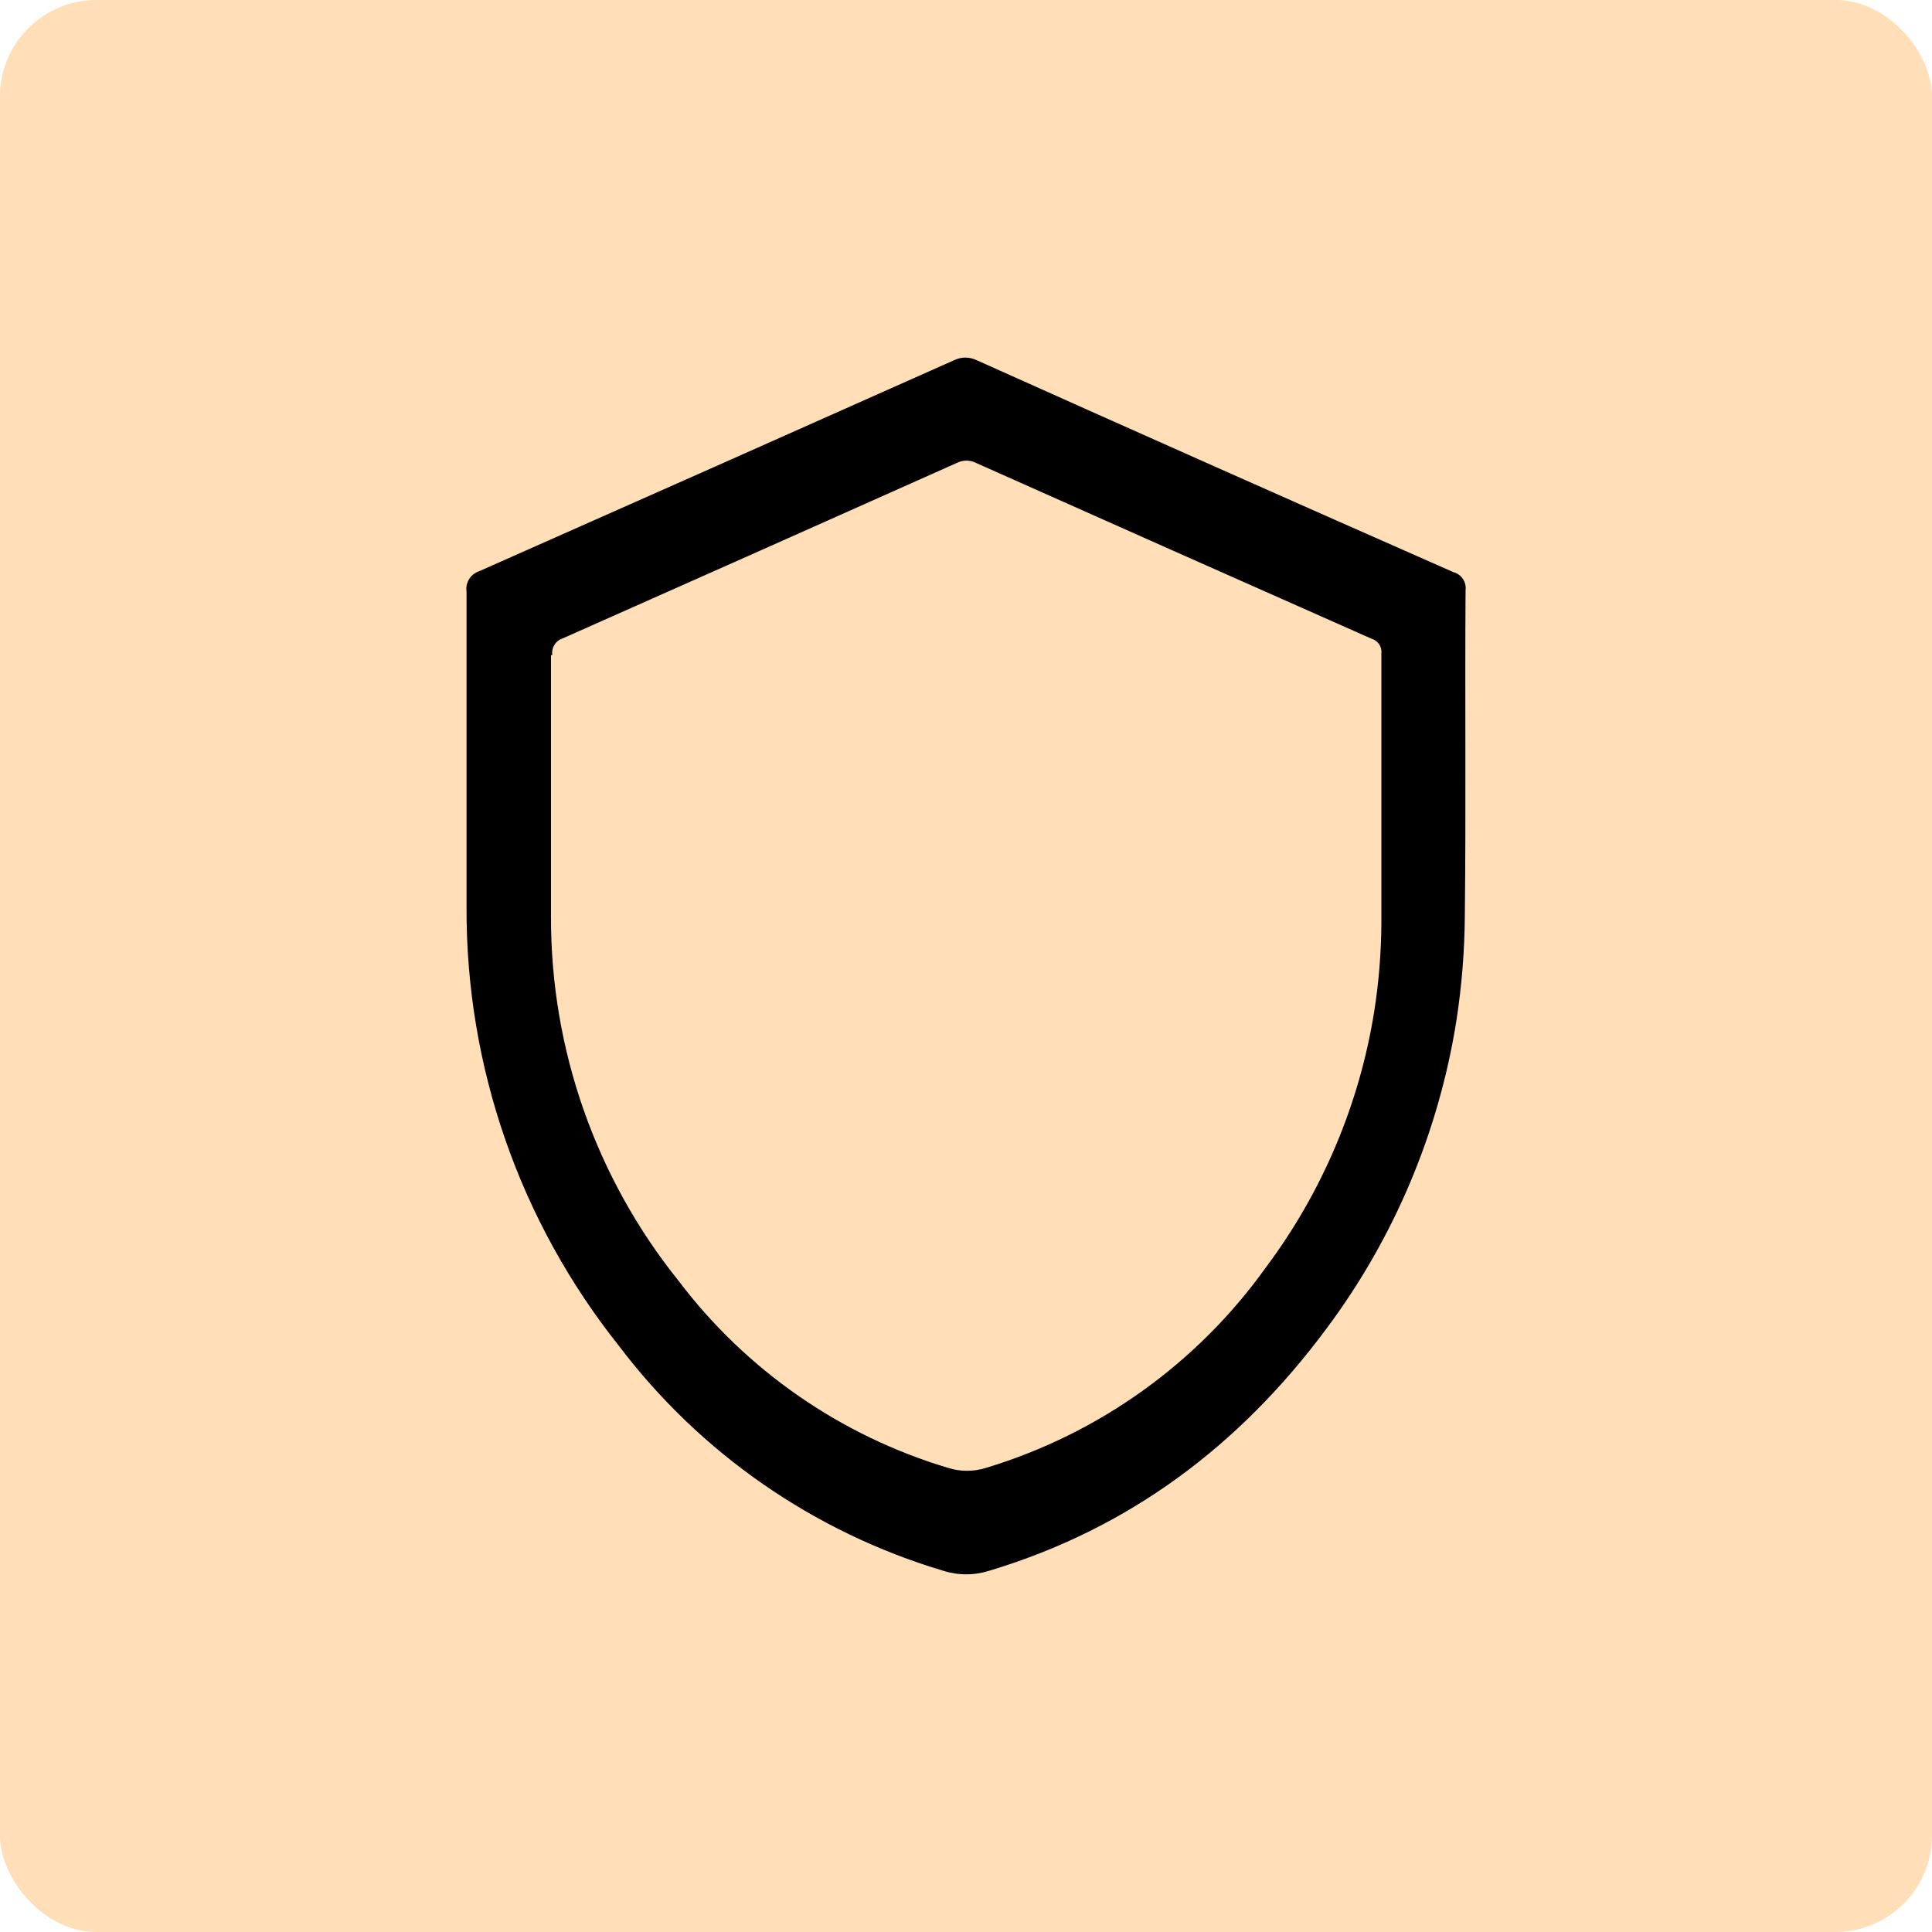
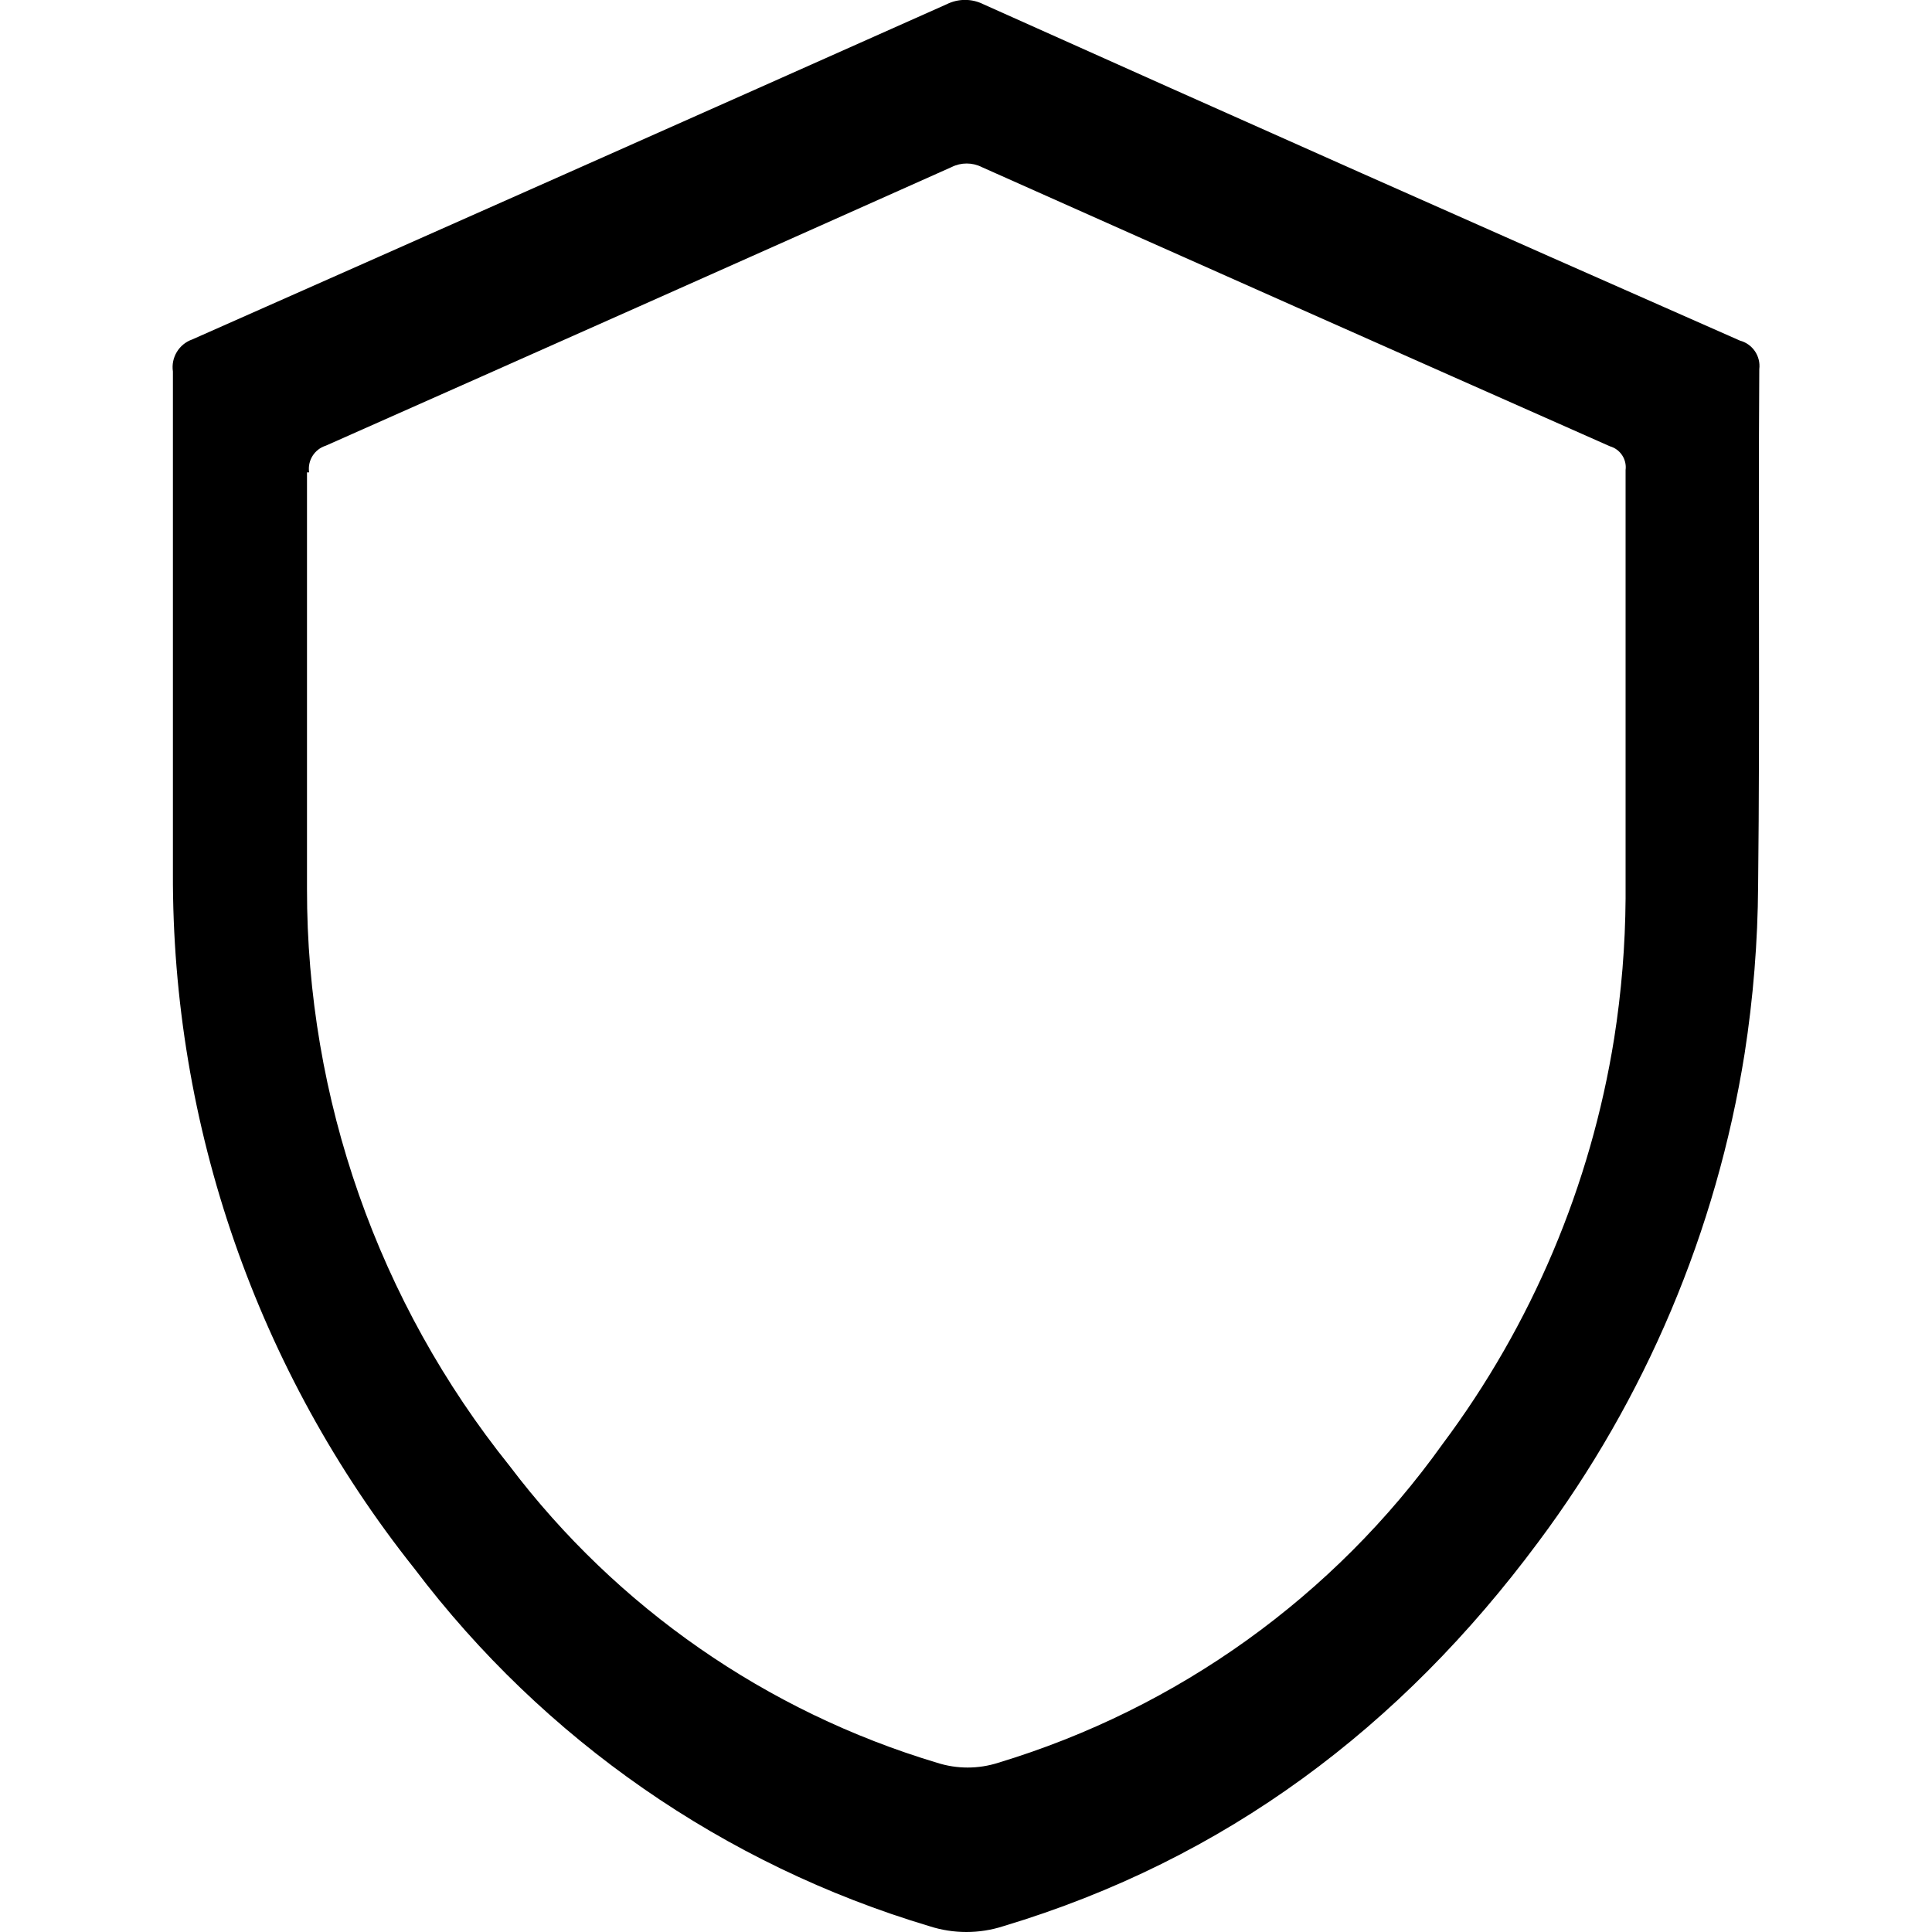
- <svg xmlns="http://www.w3.org/2000/svg" width="1200pt" height="1200pt" version="1.1" viewBox="0 0 1200 1200">
-   <defs>
-     <clipPath id="a">
-       <path d="m289 222.14h622v755.71h-622z" />
-     </clipPath>
-   </defs>
-   <path d="m60 0h1080c33.137 0 60 33.137 60 60v1080c0 33.137-26.863 60-60 60h-1080c-33.137 0-60-33.137-60-60v-1080c0-33.137 26.863-60 60-60z" fill="#ffdeb8" />
-   <g clip-path="url(#a)">
-     <path d="m910.3 366.56c0.625-5.094-2.598-9.867-7.555-11.184-98.699-43.48-197.34-87.336-295.94-131.57-4.519-2.266-9.844-2.266-14.359 0-98.293 43.828-196.66 87.535-295.11 131.11-5.207 1.828-8.379 7.094-7.559 12.547v108.97 87.211c-0.371 98.789 32.949 194.75 94.465 272.05 50.559 66.883 121.14 115.89 201.47 139.88 9.387 3.023 19.484 3.023 28.867 0 86.984-26.148 155.53-77.914 209.18-150.16 42.02-56.215 69.742-121.8 80.785-191.12 3.387-21.781 5.156-43.781 5.289-65.824 0.758-67.258 0-134.74 0.453-201.93zm-52.297 207.07h0.004c-0.125 18.297-1.617 36.559-4.461 54.637-9.188 57.555-32.215 112.02-67.105 158.7-42.57 59.629-103.69 103.48-173.82 124.7-7.789 2.492-16.164 2.492-23.957 0-66.629-19.973-125.17-60.625-167.16-116.08-51.418-64.02-79.391-143.7-79.277-225.81v-72.551-90.309l0.832 0.004c-0.699-4.606 2.059-9.031 6.5-10.43 81.566-36.176 163.16-72.5 244.77-108.97 3.731-1.887 8.137-1.887 11.867 0 81.867 36.523 163.76 72.926 245.68 109.2 4.055 1.16 6.656 5.109 6.121 9.297v167.62z" />
-   </g>
+ <svg xmlns="http://www.w3.org/2000/svg" data-name="Layer 1" viewBox="0 0 100 100" x="0px" y="0px">
+   <path d="M91.06,19.11a1.36,1.36,0,0,0-1-1.48Q70.47,9,50.9.22a2.12,2.12,0,0,0-1.9,0Q29.49,8.92,9.95,17.57a1.52,1.52,0,0,0-1,1.66q0,7.21,0,14.42V45.19a57.47,57.47,0,0,0,12.5,36A52.12,52.12,0,0,0,48.11,99.7a6.23,6.23,0,0,0,3.82,0c11.51-3.46,20.58-10.31,27.68-19.87A57.3,57.3,0,0,0,90.3,54.54,59,59,0,0,0,91,45.83C91.1,36.93,91,28,91.06,19.11Zm-6.92,27.4a48.62,48.62,0,0,1-.59,7.23,47.62,47.62,0,0,1-8.88,21,43.87,43.87,0,0,1-23,16.5,5.2,5.2,0,0,1-3.17,0A43.36,43.36,0,0,1,26.38,75.88,47.61,47.61,0,0,1,15.89,46V36.4c0-4,0-8,0-11.95H16a1.25,1.25,0,0,1,.86-1.38Q33.05,15.89,49.25,8.65a1.74,1.74,0,0,1,1.57,0Q67.07,15.9,83.33,23.1a1.13,1.13,0,0,1,.81,1.23V46.51Z" />
</svg>
